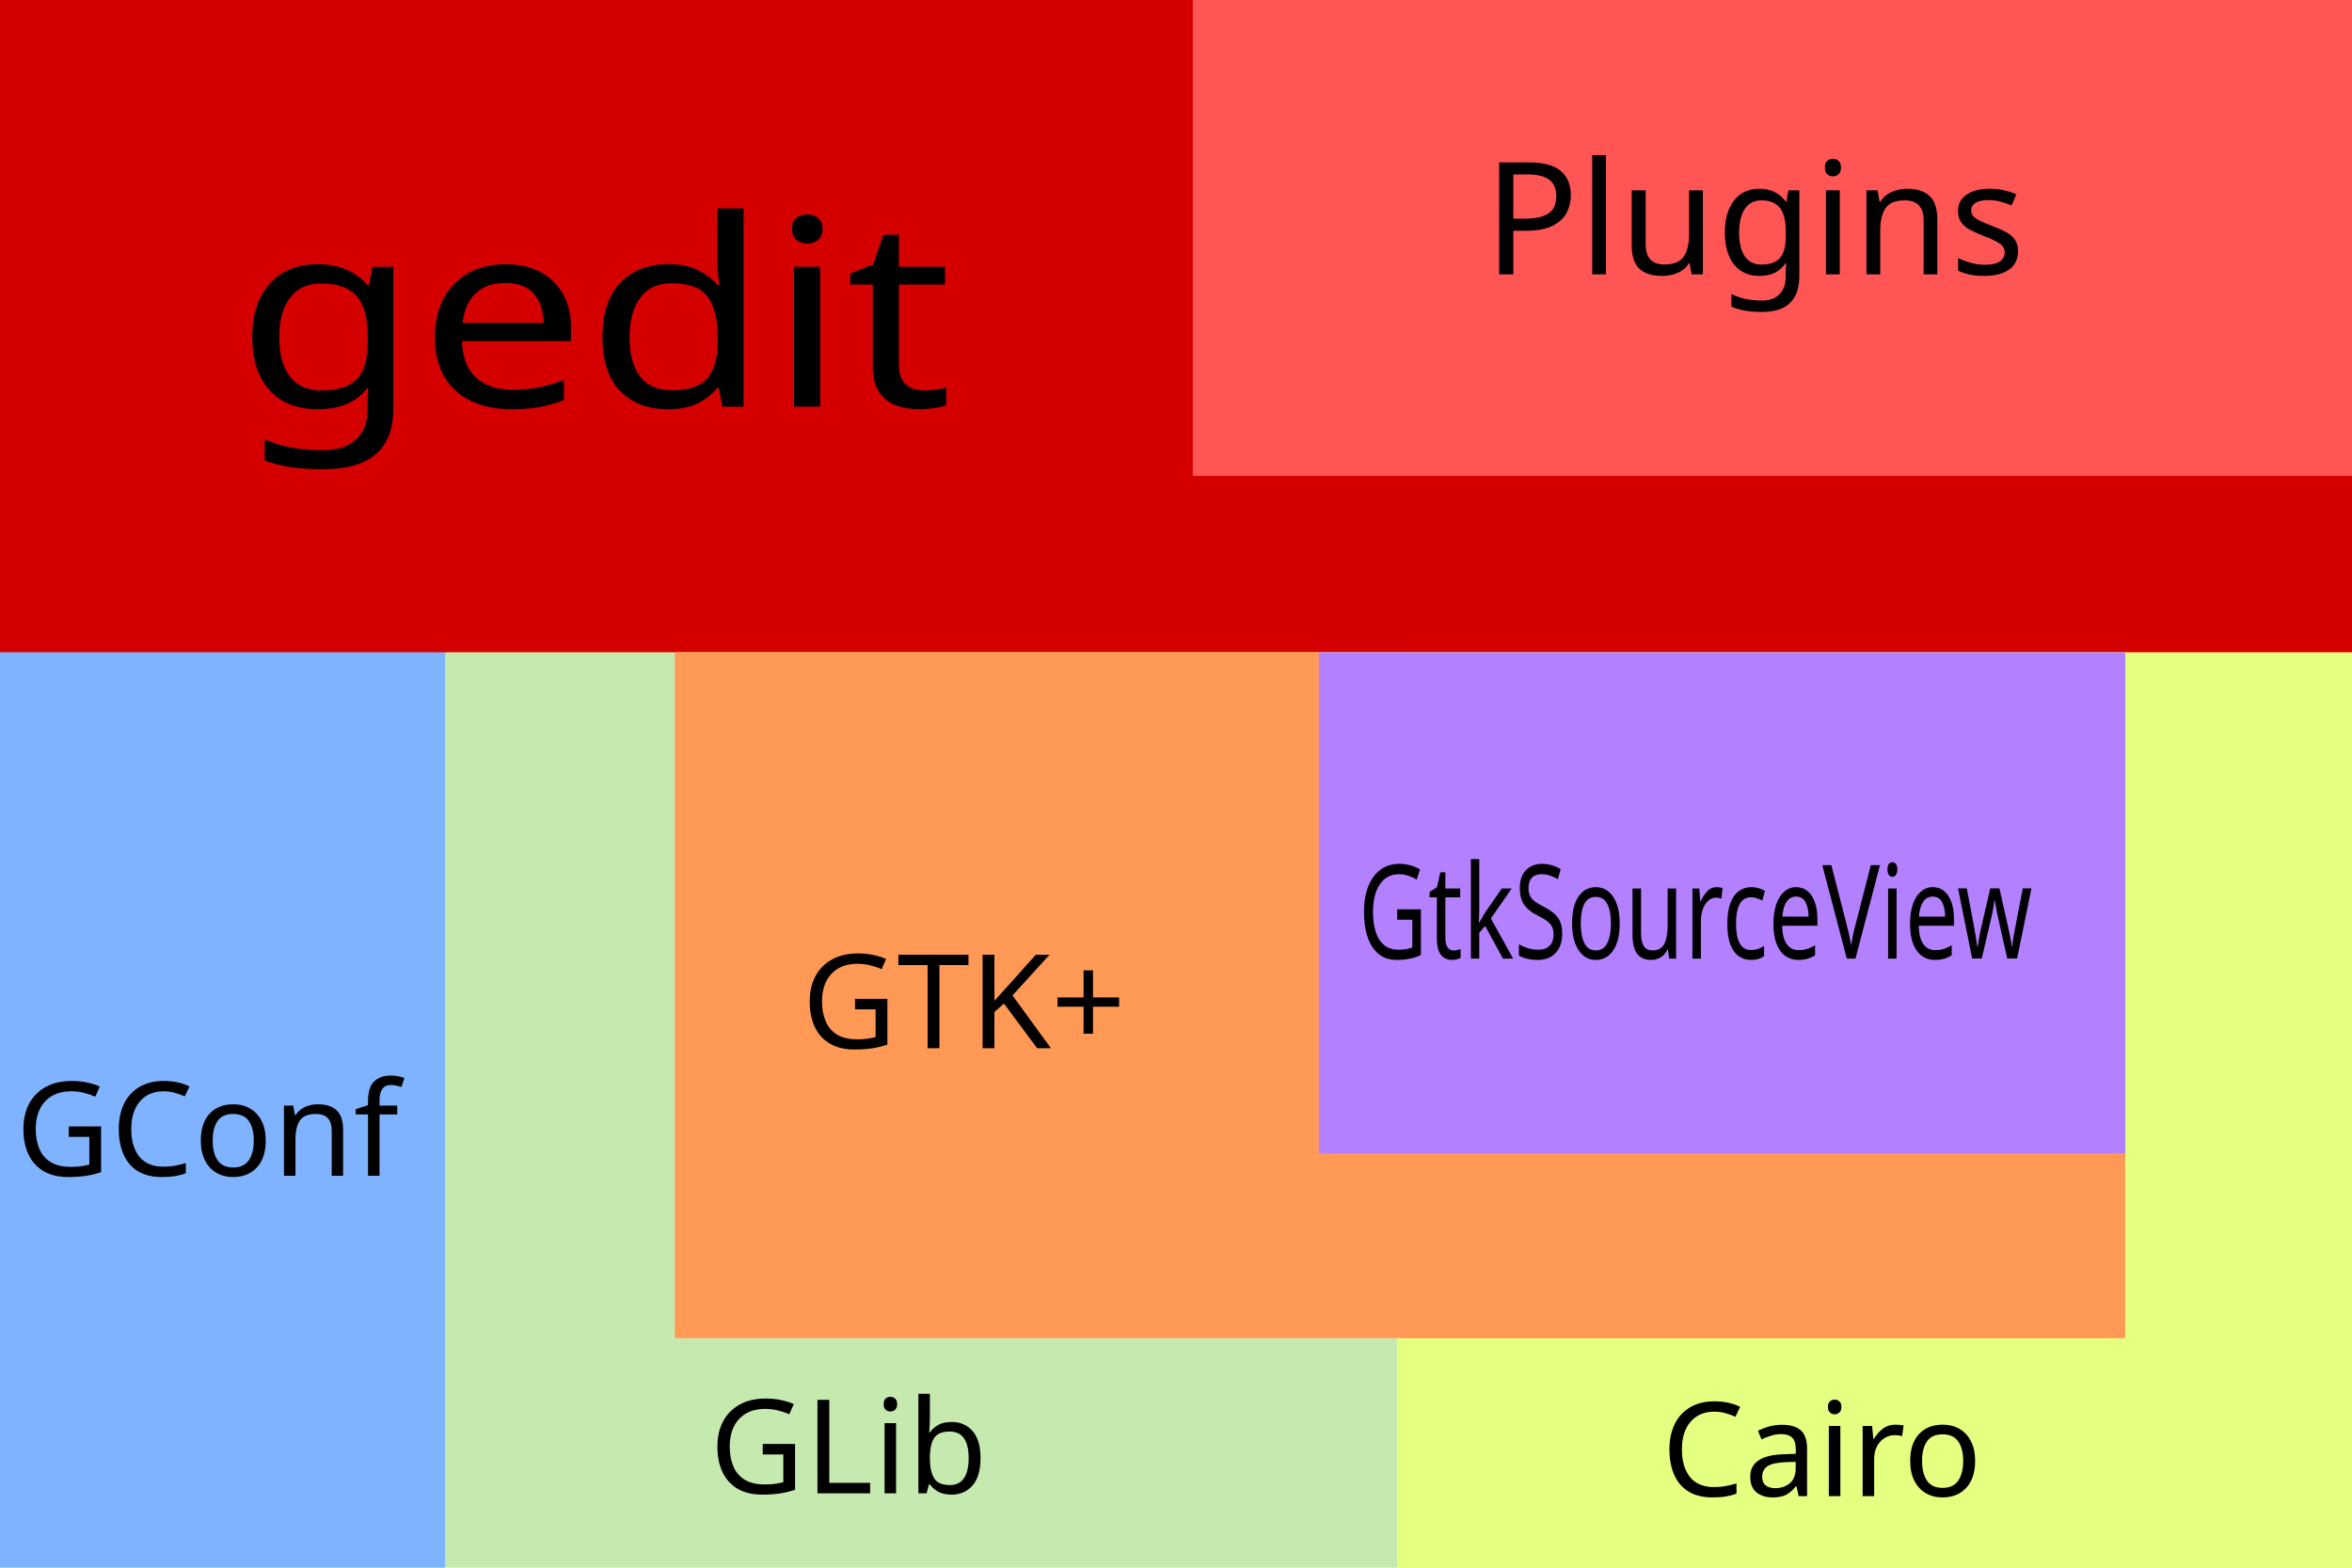
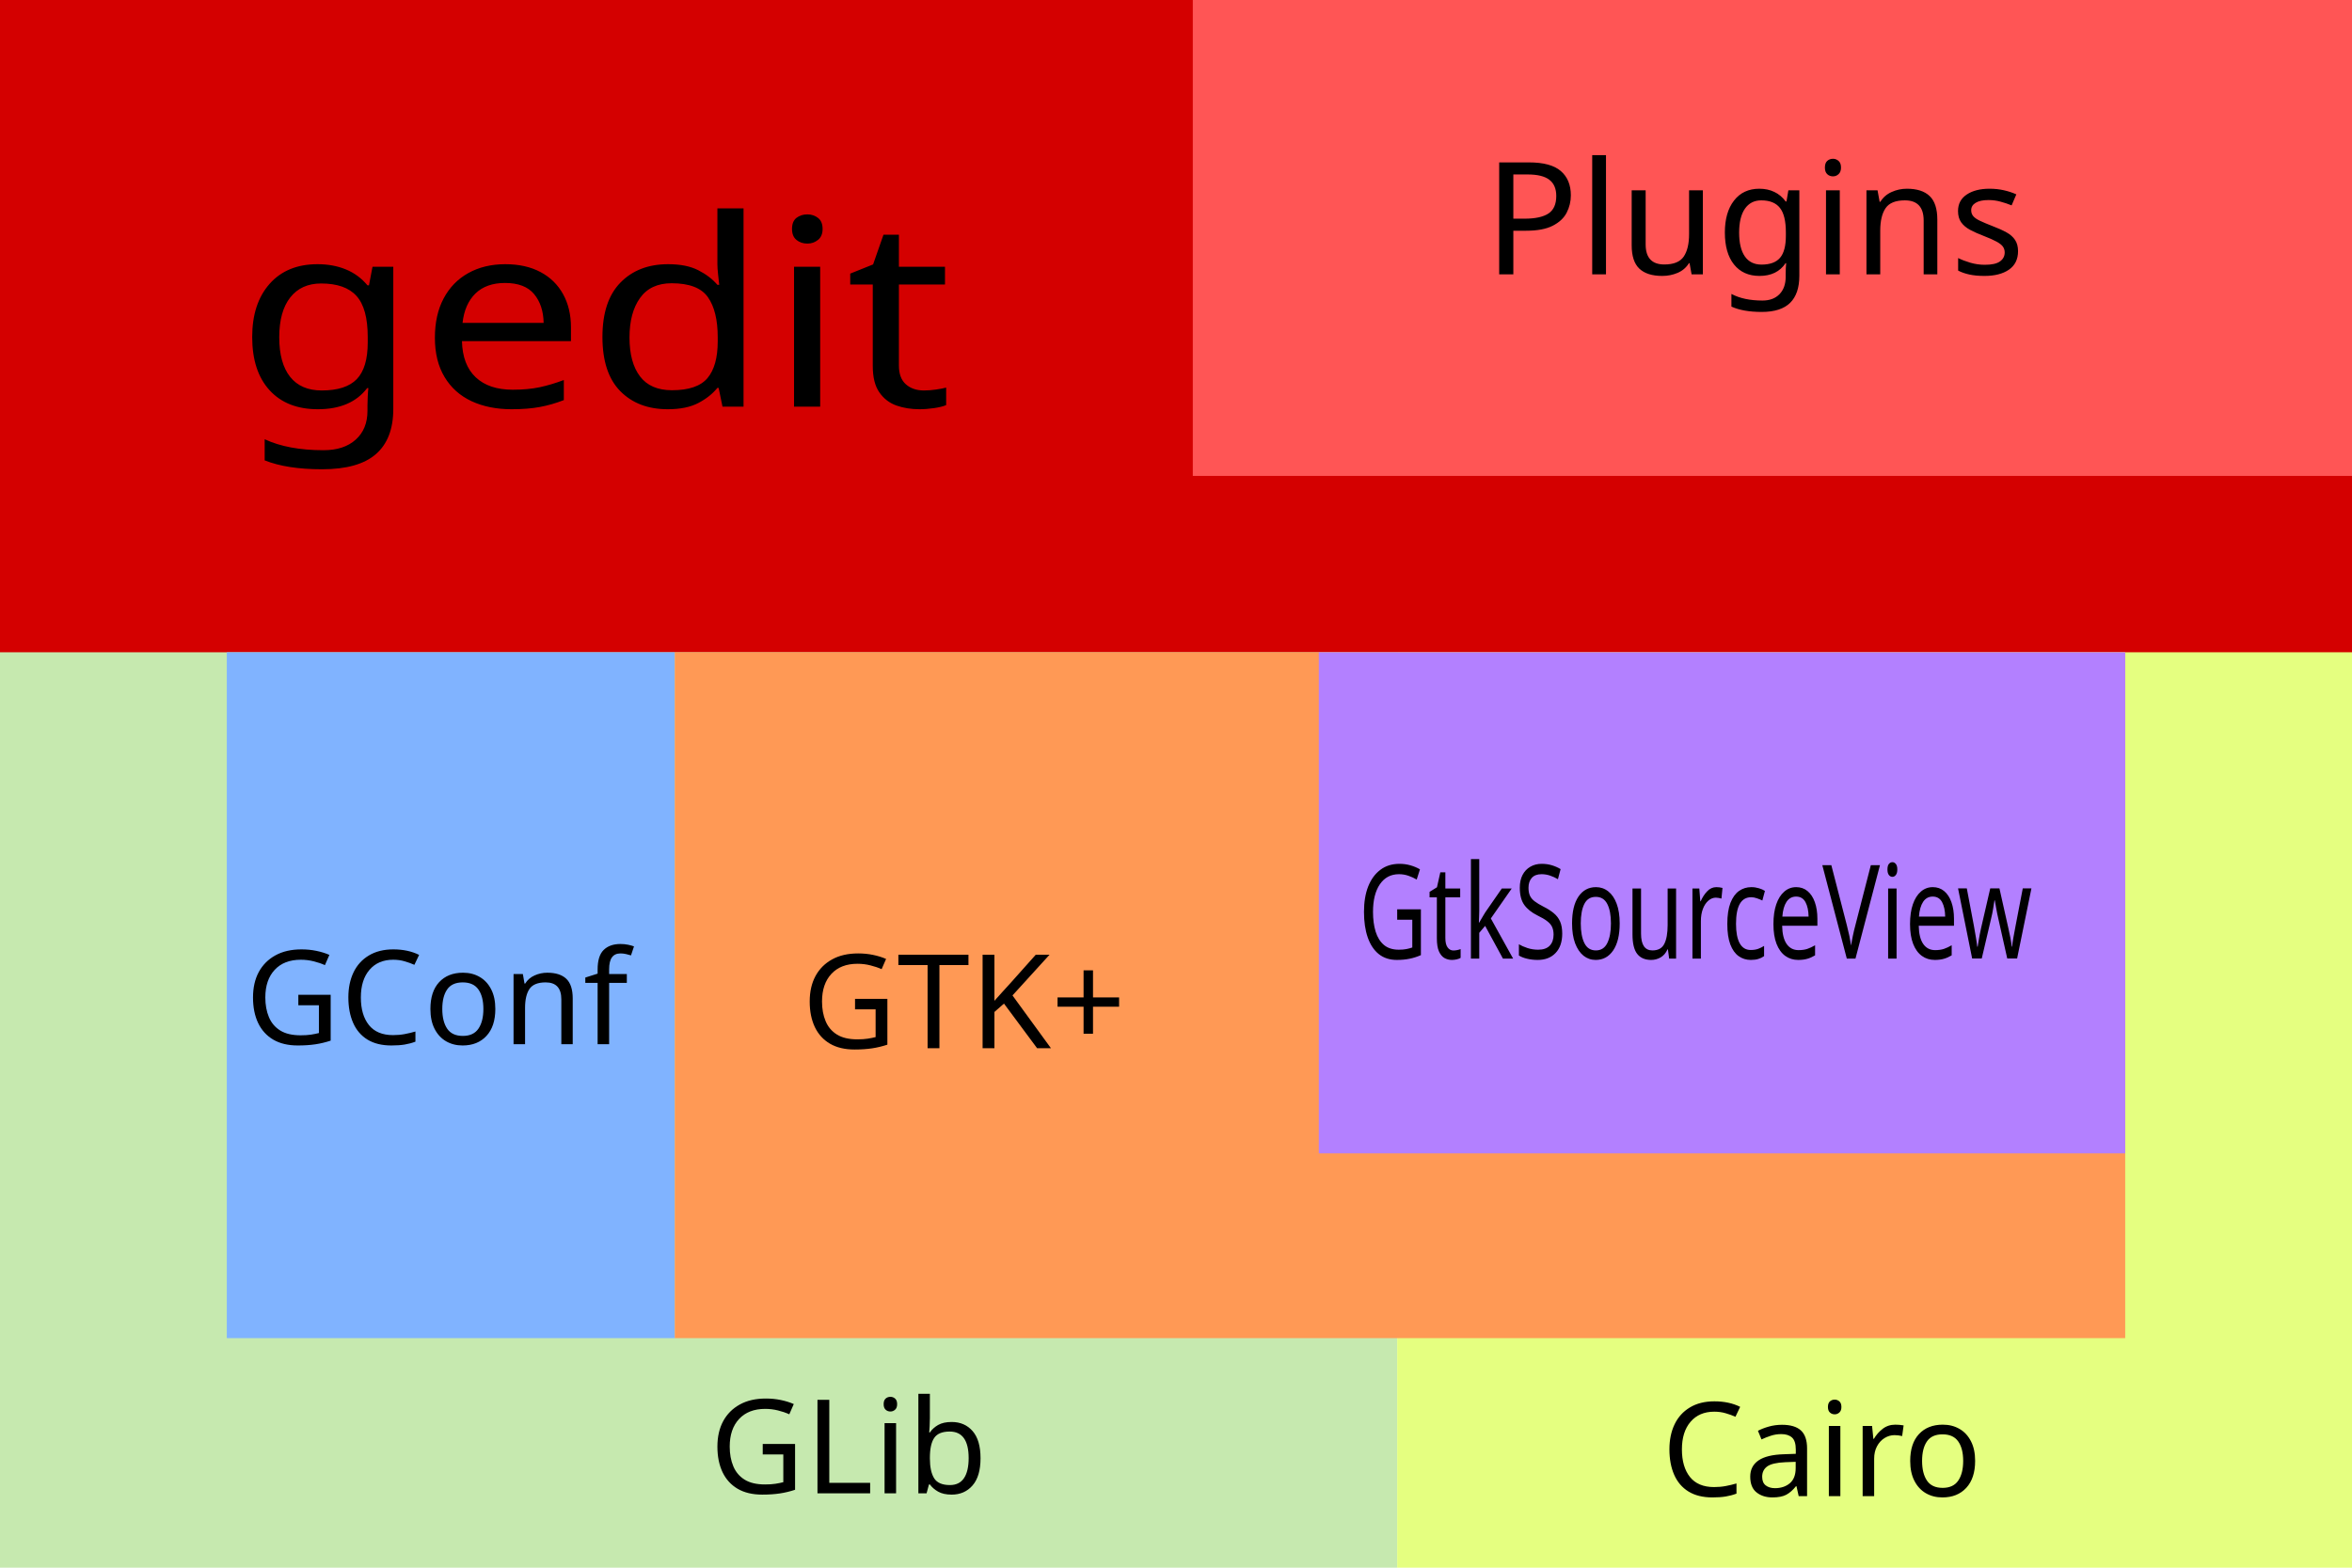
<svg xmlns="http://www.w3.org/2000/svg" width="600" height="400" id="svg2" version="1.1">
  <defs id="defs4" />
  <g id="layer1" transform="translate(0,-652.3622)" style="display:inline">
    <rect id="rect3319" width="602.857" height="167.857" x="-0.714" y="651.648" style="fill:#d40000" />
-     <rect id="rect2985" width="242.857" height="233.571" x="113.571" y="818.791" style="fill:#c6e9af" />
-     <rect id="rect2991" width="114.286" height="233.571" x="-0.714" y="818.791" style="fill:#80b3ff" />
+     <rect id="rect2985" width="357.143" height="233.571" x="-0.714" y="818.791" style="fill:#c6e9af" />
+     <rect id="rect2991" width="114.286" height="175" x="57.857" y="818.791" style="fill:#80b3ff" />
    <rect id="rect2985-1" width="245.714" height="233.571" x="356.429" y="818.791" style="fill:#e5ff80;display:inline" />
    <rect style="fill:#ff9955" id="rect3665" width="370" height="175" x="172.143" y="818.791" />
    <text xml:space="preserve" style="font-size:71.029px;font-style:normal;font-weight:normal;line-height:125%;letter-spacing:0px;word-spacing:0px;fill:#000000;fill-opacity:1;stroke:none;font-family:Sans" x="56.392" y="806.755" id="text3731" transform="scale(1.066966,0.937237)">
      <tspan id="tspan3733" x="56.392" y="806.755">gedit</tspan>
    </text>
    <rect style="fill:#ff5555" id="rect3751" width="297.857" height="122.143" x="304.286" y="651.648" />
    <text xml:space="preserve" style="font-size:40px;font-style:normal;font-weight:normal;line-height:125%;letter-spacing:0px;word-spacing:0px;fill:#000000;fill-opacity:1;stroke:none;font-family:Sans" x="378.571" y="722.362" id="text3753">
      <tspan id="tspan3755" x="378.571" y="722.362">Plugins</tspan>
    </text>
  </g>
  <g id="layer2" style="display:inline">
    <text xml:space="preserve" style="font-size:18.777px;font-style:normal;font-weight:normal;line-height:125%;letter-spacing:0px;word-spacing:0px;fill:#000000;fill-opacity:1;stroke:none;display:inline;font-family:Sans" x="418.266" y="375.18" id="text3092-9-26">
      <tspan id="tspan3094-1-4" x="418.266" y="375.18" />
    </text>
-     <text xml:space="preserve" style="font-size:33.412px;font-style:normal;font-weight:normal;line-height:125%;letter-spacing:0px;word-spacing:0px;fill:#000000;fill-opacity:1;stroke:none;font-family:Sans" x="3.941" y="299.994" id="text3303">
-       <tspan id="tspan3305" x="3.941" y="299.994">GConf</tspan>
+     <text xml:space="preserve" style="font-size:33.412px;font-style:normal;font-weight:normal;line-height:125%;letter-spacing:0px;word-spacing:0px;fill:#000000;fill-opacity:1;stroke:none;font-family:Sans" x="62.513" y="266.423" id="text3303">
+       <tspan id="tspan3305" x="62.513" y="266.423">GConf</tspan>
    </text>
    <text xml:space="preserve" style="font-size:33.412px;font-style:normal;font-weight:normal;line-height:125%;letter-spacing:0px;word-spacing:0px;fill:#000000;fill-opacity:1;stroke:none;display:inline;font-family:Sans" x="180.982" y="381.027" id="text3303-2">
      <tspan id="tspan3305-7" x="180.982" y="381.027">GLib</tspan>
    </text>
    <text xml:space="preserve" style="font-size:33.412px;font-style:normal;font-weight:normal;line-height:125%;letter-spacing:0px;word-spacing:0px;fill:#000000;fill-opacity:1;stroke:none;display:inline;font-family:Sans" x="423.84" y="381.742" id="text3303-5">
      <tspan id="tspan3305-3" x="423.84" y="381.742">Cairo</tspan>
    </text>
    <rect style="fill:#b380ff" id="rect3699" width="205.714" height="127.857" x="336.429" y="166.429" />
    <text xml:space="preserve" style="font-size:33.412px;font-style:normal;font-weight:normal;line-height:125%;letter-spacing:0px;word-spacing:0px;fill:#000000;fill-opacity:1;stroke:none;display:inline;font-family:Sans" x="204.526" y="267.456" id="text3303-5-8">
      <tspan id="tspan3305-3-9" x="204.526" y="267.456">GTK+</tspan>
    </text>
    <text xml:space="preserve" style="font-size:28.615px;font-style:normal;font-weight:normal;line-height:125%;letter-spacing:0px;word-spacing:0px;fill:#000000;fill-opacity:1;stroke:none;display:inline;font-family:Sans" x="404.53" y="209.484" id="text3303-5-9" transform="scale(0.8564377,1.167627)">
      <tspan id="tspan3305-3-1" x="404.53" y="209.484">GtkSourceView</tspan>
    </text>
  </g>
</svg>
